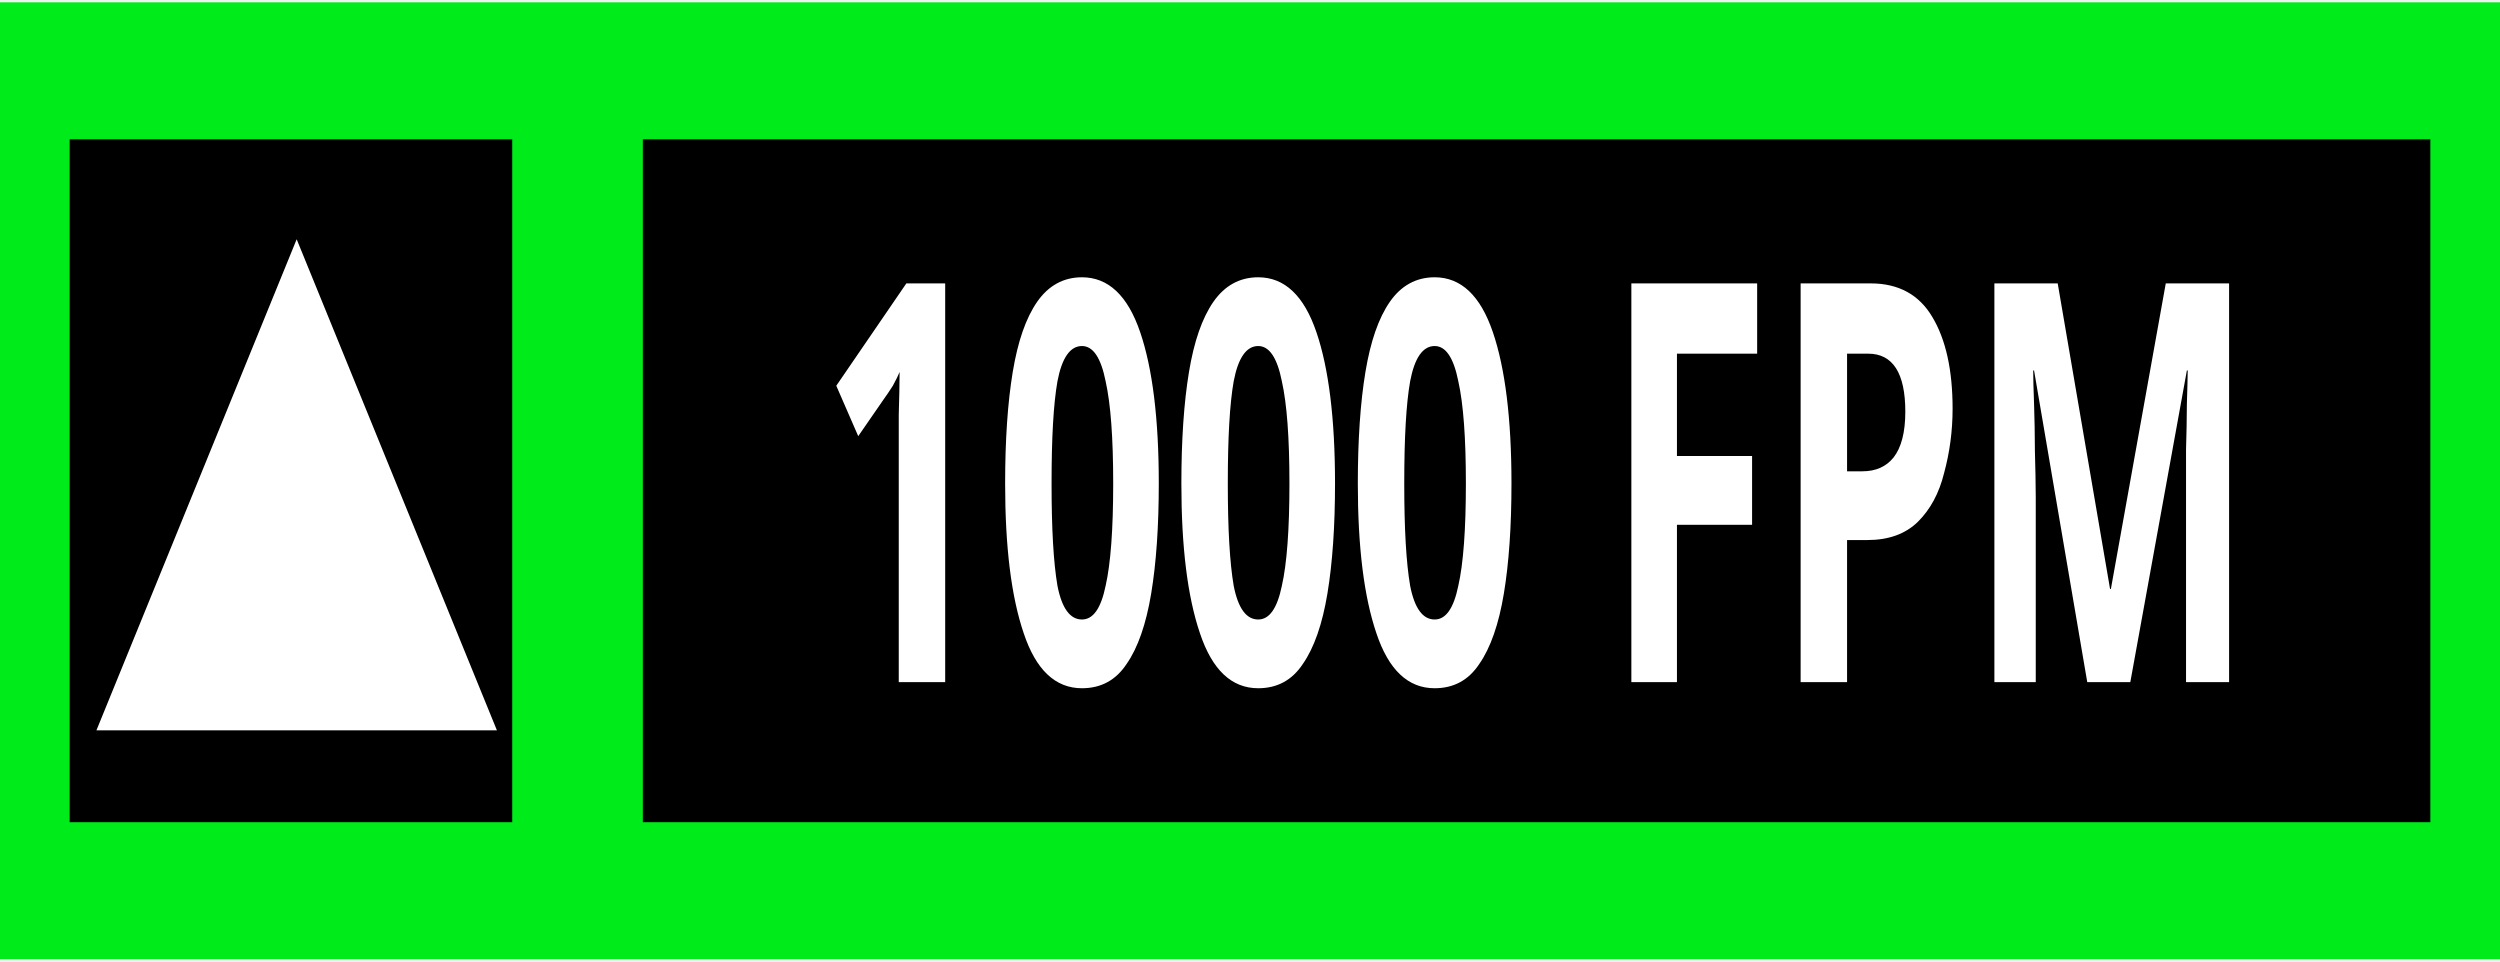
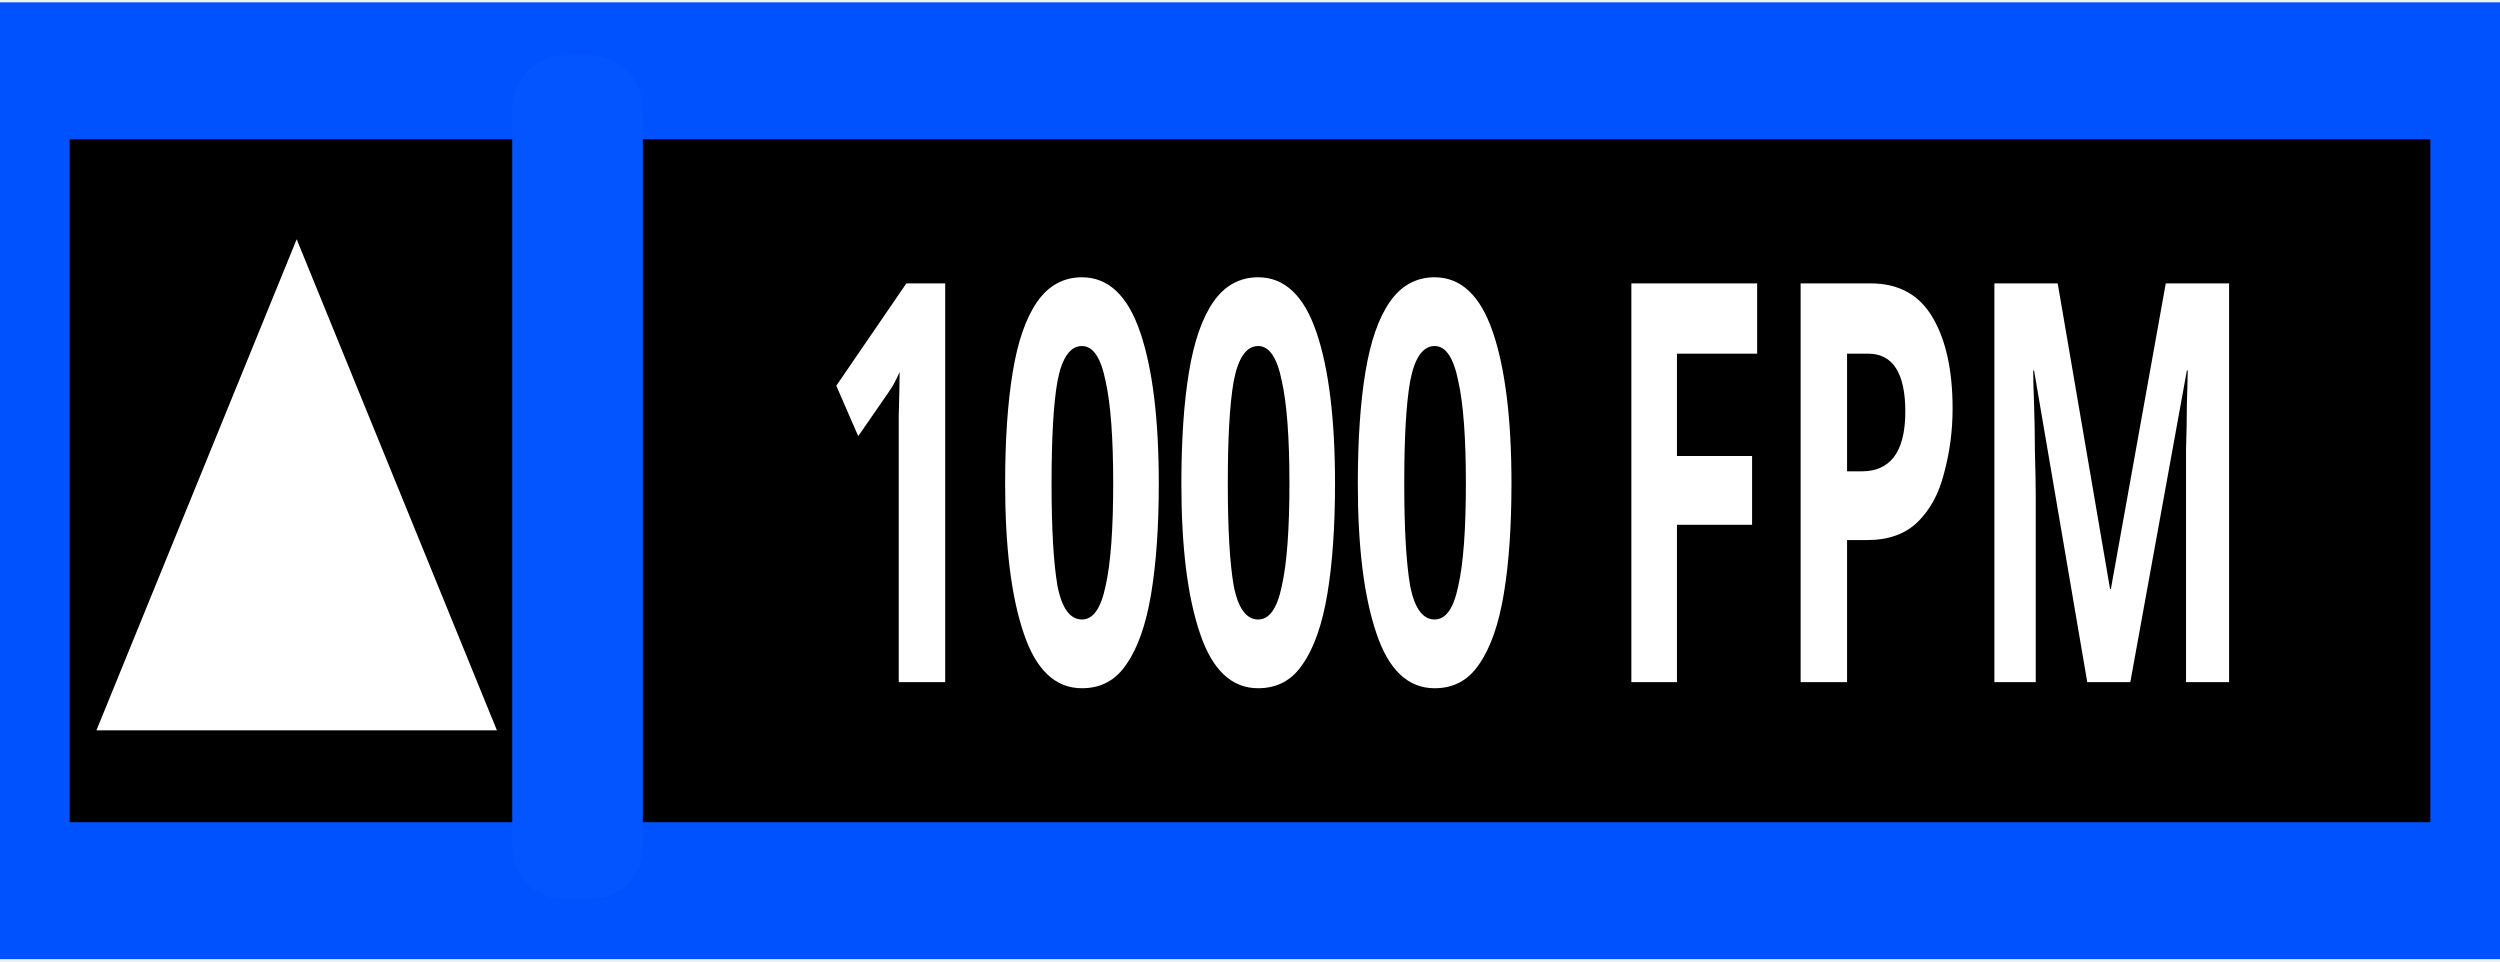
<svg xmlns="http://www.w3.org/2000/svg" id="verticalspeed" width="130" height="50" viewBox="0 0 10.507 13.229" version="1.1">
  <defs id="defs15" />
-   <path stroke-miterlimit="10" d="M-11.928.974h34.363v11.28h-34.363z" stroke="#00eb1a" stroke-width="1.884" stroke-linejoin="round" paint-order="fill markers stroke" id="path2" />
+   <path stroke-miterlimit="10" d="M-11.928.974h34.363v11.28h-34.363z" stroke="#00eb1a" stroke-width="1.884" stroke-linejoin="round" paint-order="fill markers stroke" id="path2" style="stroke:#0052ff;stroke-opacity:1" />
  <text style="font-style:normal;font-variant:normal;font-weight:bold;font-stretch:normal;font-size:5.708px;line-height:1.25;font-family:sans-serif;-inkscape-font-specification:'sans-serif, Bold';font-variant-ligatures:normal;font-variant-caps:small-caps;font-variant-numeric:proportional-nums;font-feature-settings:normal;text-align:center;letter-spacing:0;word-spacing:0;writing-mode:lr-tb;text-anchor:middle;fill:#ffffff;stroke-width:0.663" x="12.387" y="6.975" transform="scale(0.7433831,1.345201)" font-weight="700" font-size="5.815" letter-spacing="0" word-spacing="0" id="text5">
    <tspan id="tspanVertspeed" x="12.387" y="6.975" style="font-style:normal;font-variant:normal;font-weight:bold;font-stretch:normal;font-size:5.708px;font-family:sans-serif;-inkscape-font-specification:'sans-serif, Bold';font-variant-ligatures:normal;font-variant-caps:small-caps;font-variant-numeric:proportional-nums;font-feature-settings:normal;text-align:center;writing-mode:lr-tb;text-anchor:middle;stroke-width:0.663">1000 FPM</tspan>
  </text>
-   <path fill="#00000c" stroke="#00eb1a" stroke-width="1.434" stroke-linejoin="round" stroke-miterlimit="10" paint-order="fill markers stroke" d="M-4.18 1.481h.363v10.173h-.363z" id="path7" />
+   <path fill="#00000c" stroke="#00eb1a" stroke-width="1.434" stroke-linejoin="round" stroke-miterlimit="10" paint-order="fill markers stroke" d="M-4.18 1.481h.363v10.173h-.363z" id="path7" style="stroke:#0255ff;stroke-opacity:1" />
  <text style="line-height:1.25;-inkscape-font-specification:'sans-serif, Bold';font-variant-ligatures:normal;font-variant-caps:normal;font-variant-numeric:normal;font-feature-settings:normal;text-align:center" x="-8.692" y="8.102" transform="scale(.90423 1.10591)" font-weight="700" font-size="7.969" letter-spacing="0" word-spacing="0" font-family="sans-serif" text-anchor="middle" fill="#fff" stroke-width=".46" id="text10">
    <tspan id="tspanArrow" x="-8.692" y="8.102" style="-inkscape-font-specification:'sans-serif, Bold';font-variant-ligatures:normal;font-variant-caps:normal;font-variant-numeric:normal;font-feature-settings:normal;text-align:center">▲</tspan>
  </text>
</svg>
